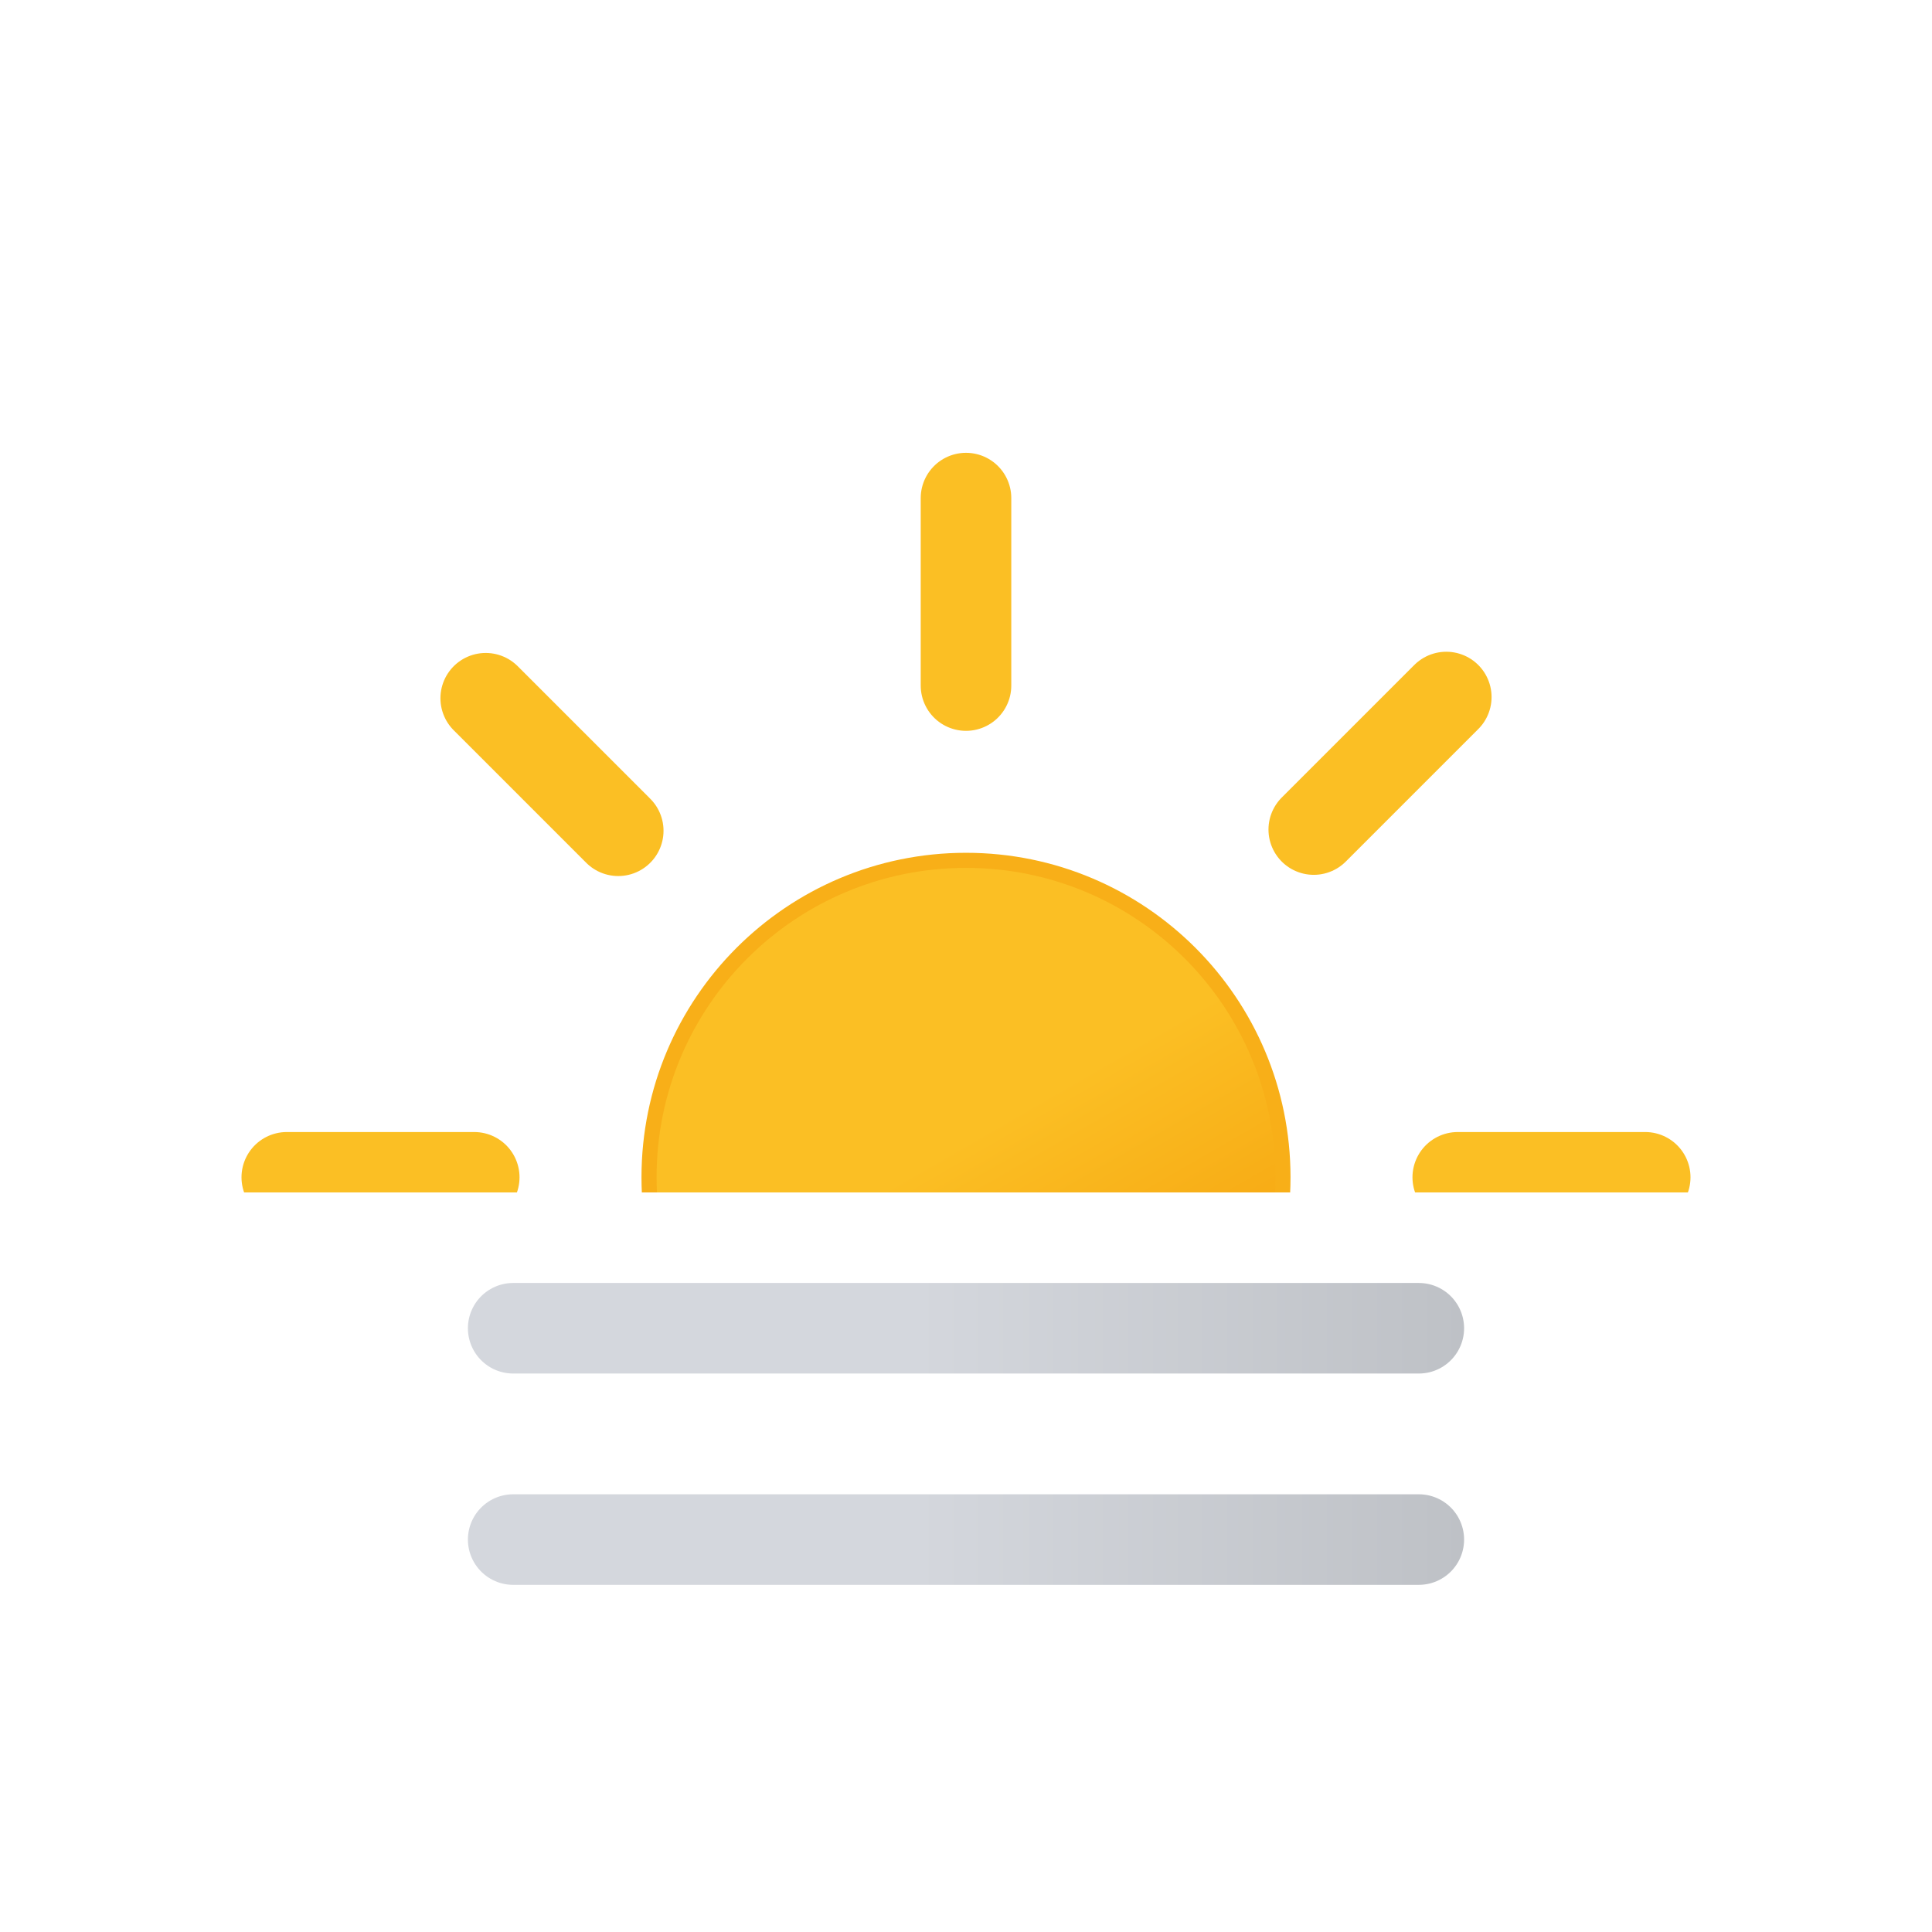
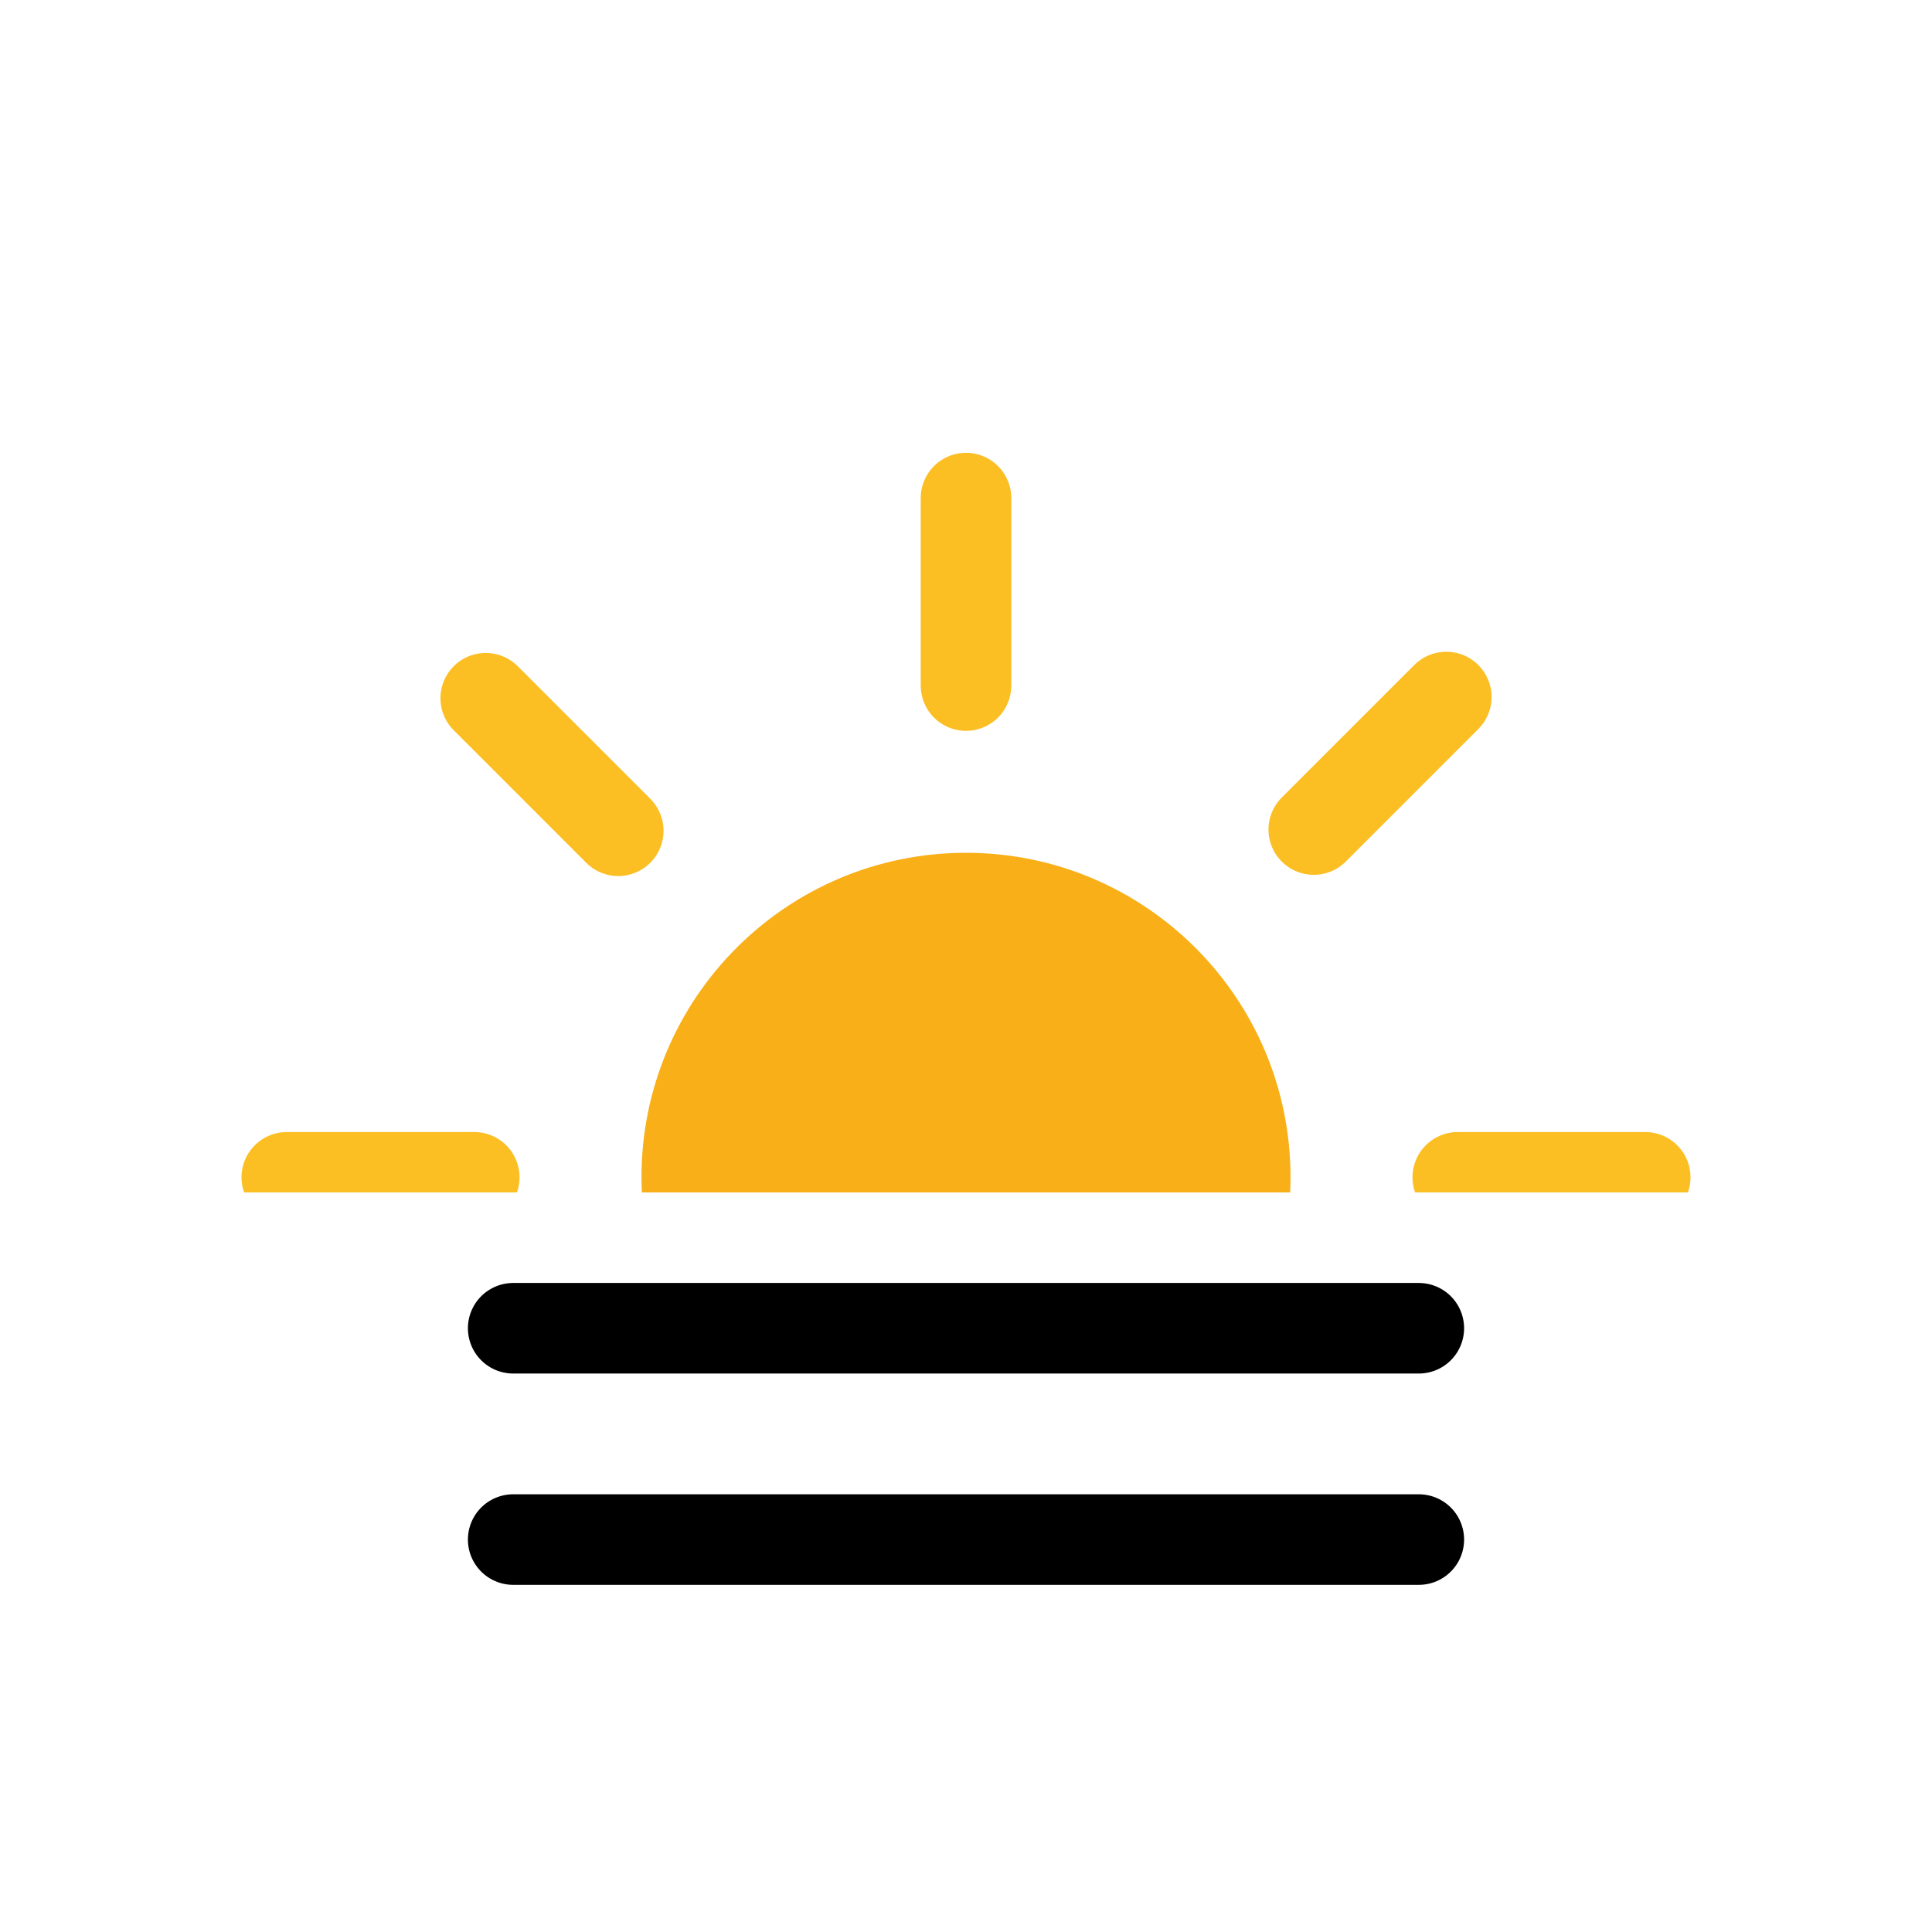
- <svg xmlns="http://www.w3.org/2000/svg" xmlns:xlink="http://www.w3.org/1999/xlink" viewBox="0 0 64 64">
+ <svg xmlns="http://www.w3.org/2000/svg" viewBox="0 0 64 64">
  <defs>
-     <linearGradient id="c" x1="26.75" x2="37.25" y1="29.91" y2="48.09" gradientUnits="userSpaceOnUse">
-       <stop offset="0" stop-color="#fbbf24" />
-       <stop offset=".45" stop-color="#fbbf24" />
-       <stop offset="1" stop-color="#f59e0b" />
-     </linearGradient>
-     <linearGradient id="a" x1="15.5" x2="48.5" y1="44" y2="44" gradientUnits="userSpaceOnUse">
-       <stop offset="0" stop-color="#d4d7dd" />
-       <stop offset=".45" stop-color="#d4d7dd" />
-       <stop offset="1" stop-color="#bec1c6" />
-     </linearGradient>
-     <linearGradient id="d" y1="51" y2="51" xlink:href="#a" />
    <clipPath id="b">
      <path fill="none" d="M0 7.5h64v32H0z" />
    </clipPath>
  </defs>
  <g stroke-miterlimit="10" clip-path="url(#b)">
-     <circle cx="32" cy="39" r="10.5" fill="url(#c)" stroke="#f8af18" stroke-width=".5" />
+     <circle cx="32" cy="39" r="10.5" fill="#f8af18" stroke="#f8af18" stroke-width=".5" />
    <path fill="none" stroke="#fbbf24" stroke-linecap="round" stroke-width="3" d="M32 22.71V16.5m0 45v-6.21m11.52-27.81l4.39-4.39M16.09 54.91l4.39-4.39m0-23l-4.39-4.39m31.82 31.78l-4.39-4.39M15.71 39H9.5m45 0h-6.21">
      <animateTransform attributeName="transform" dur="45s" repeatCount="indefinite" type="rotate" values="0 32 39; 360 32 39" />
    </path>
  </g>
-   <path fill="none" stroke="url(#a)" stroke-linecap="round" stroke-miterlimit="10" stroke-width="3" d="M17 44h30">
+   <path fill="none" stroke="#000" stroke-linecap="round" stroke-miterlimit="10" stroke-width="3" d="M17 44h30">
    <animateTransform attributeName="transform" begin="0s" dur="5s" repeatCount="indefinite" type="translate" values="-4 0; 4 0; -4 0" />
  </path>
-   <path fill="none" stroke="url(#d)" stroke-linecap="round" stroke-miterlimit="10" stroke-width="3" d="M17 51h30">
+   <path fill="none" stroke="#000" stroke-linecap="round" stroke-miterlimit="10" stroke-width="3" d="M17 51h30">
    <animateTransform attributeName="transform" begin="-4s" dur="5s" repeatCount="indefinite" type="translate" values="-4 0; 4 0; -4 0" />
  </path>
</svg>
